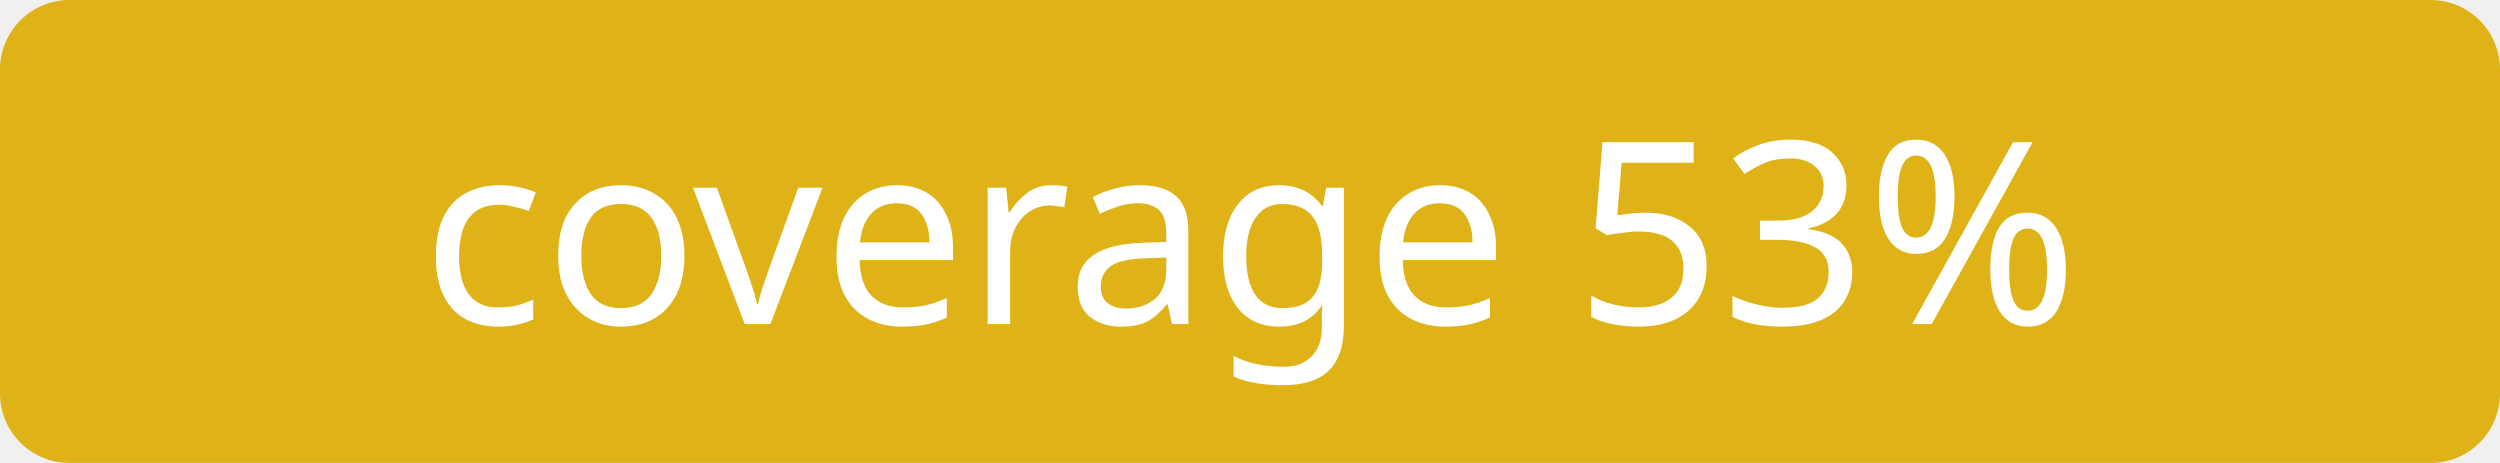
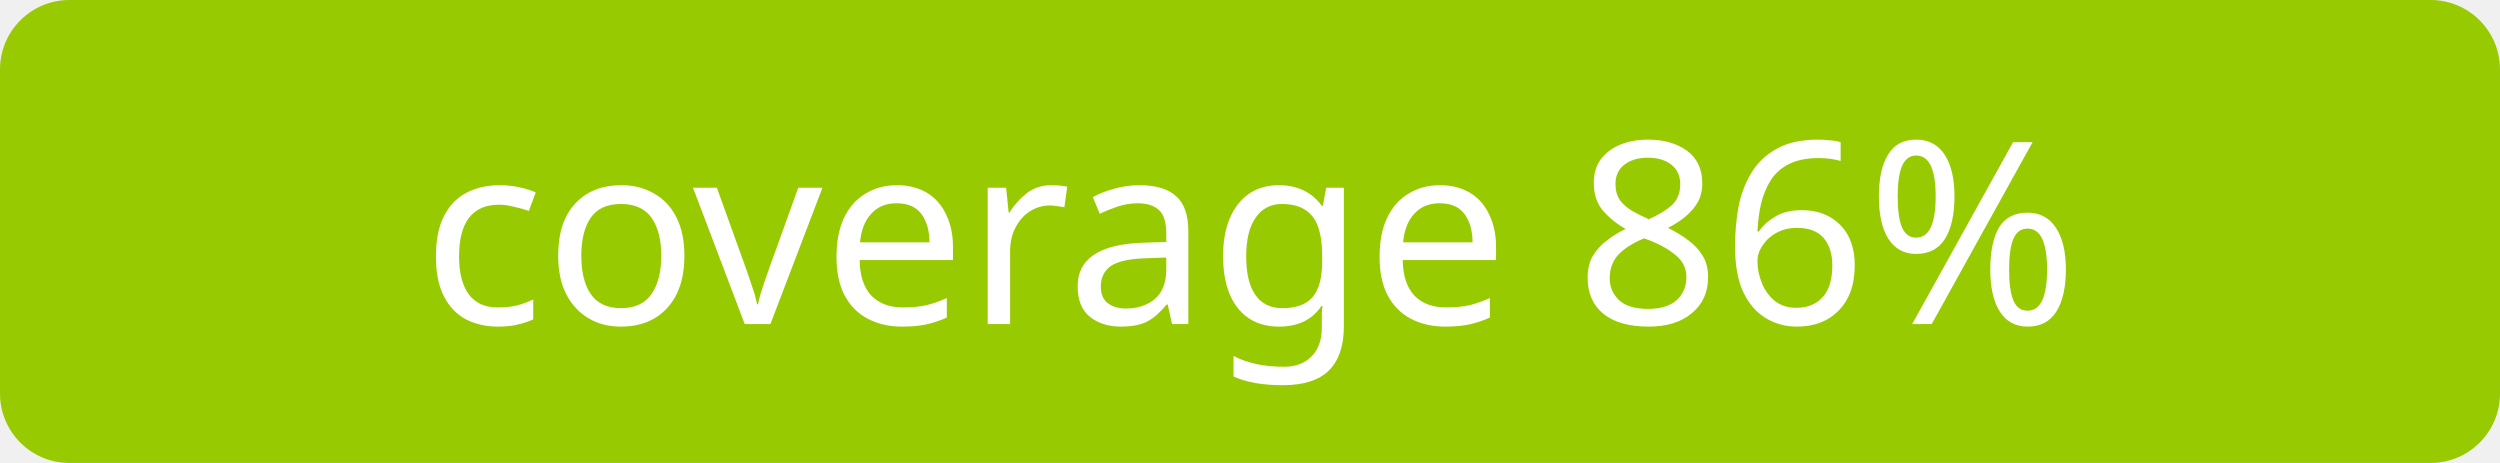
<svg xmlns="http://www.w3.org/2000/svg" width="108" height="20">
-   <rect width="108" height="20" rx="3" fill="#dfb317" />
-   <text x="54" y="14" font-size="11" font-family="Verdana,sans-serif" fill="#fff" text-anchor="middle">coverage 53%</text>
+   <rect width="108" height="20" rx="3" fill="#97ca00" />
+   <text x="54" y="14" font-size="11" font-family="Verdana,sans-serif" fill="#fff" text-anchor="middle">coverage 86%</text>
</svg>
